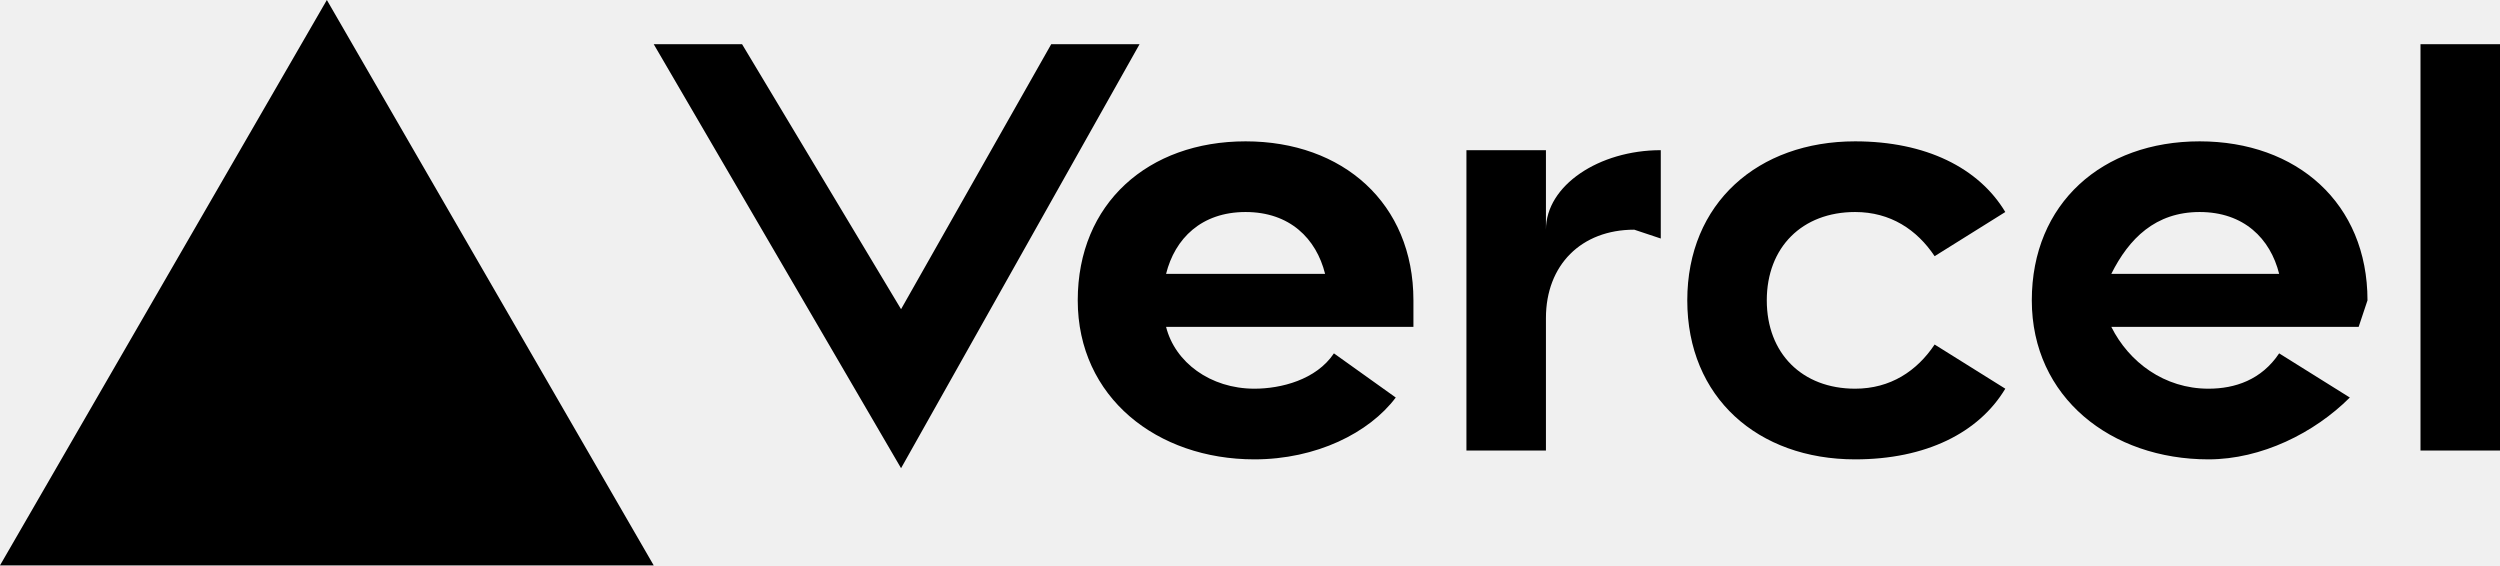
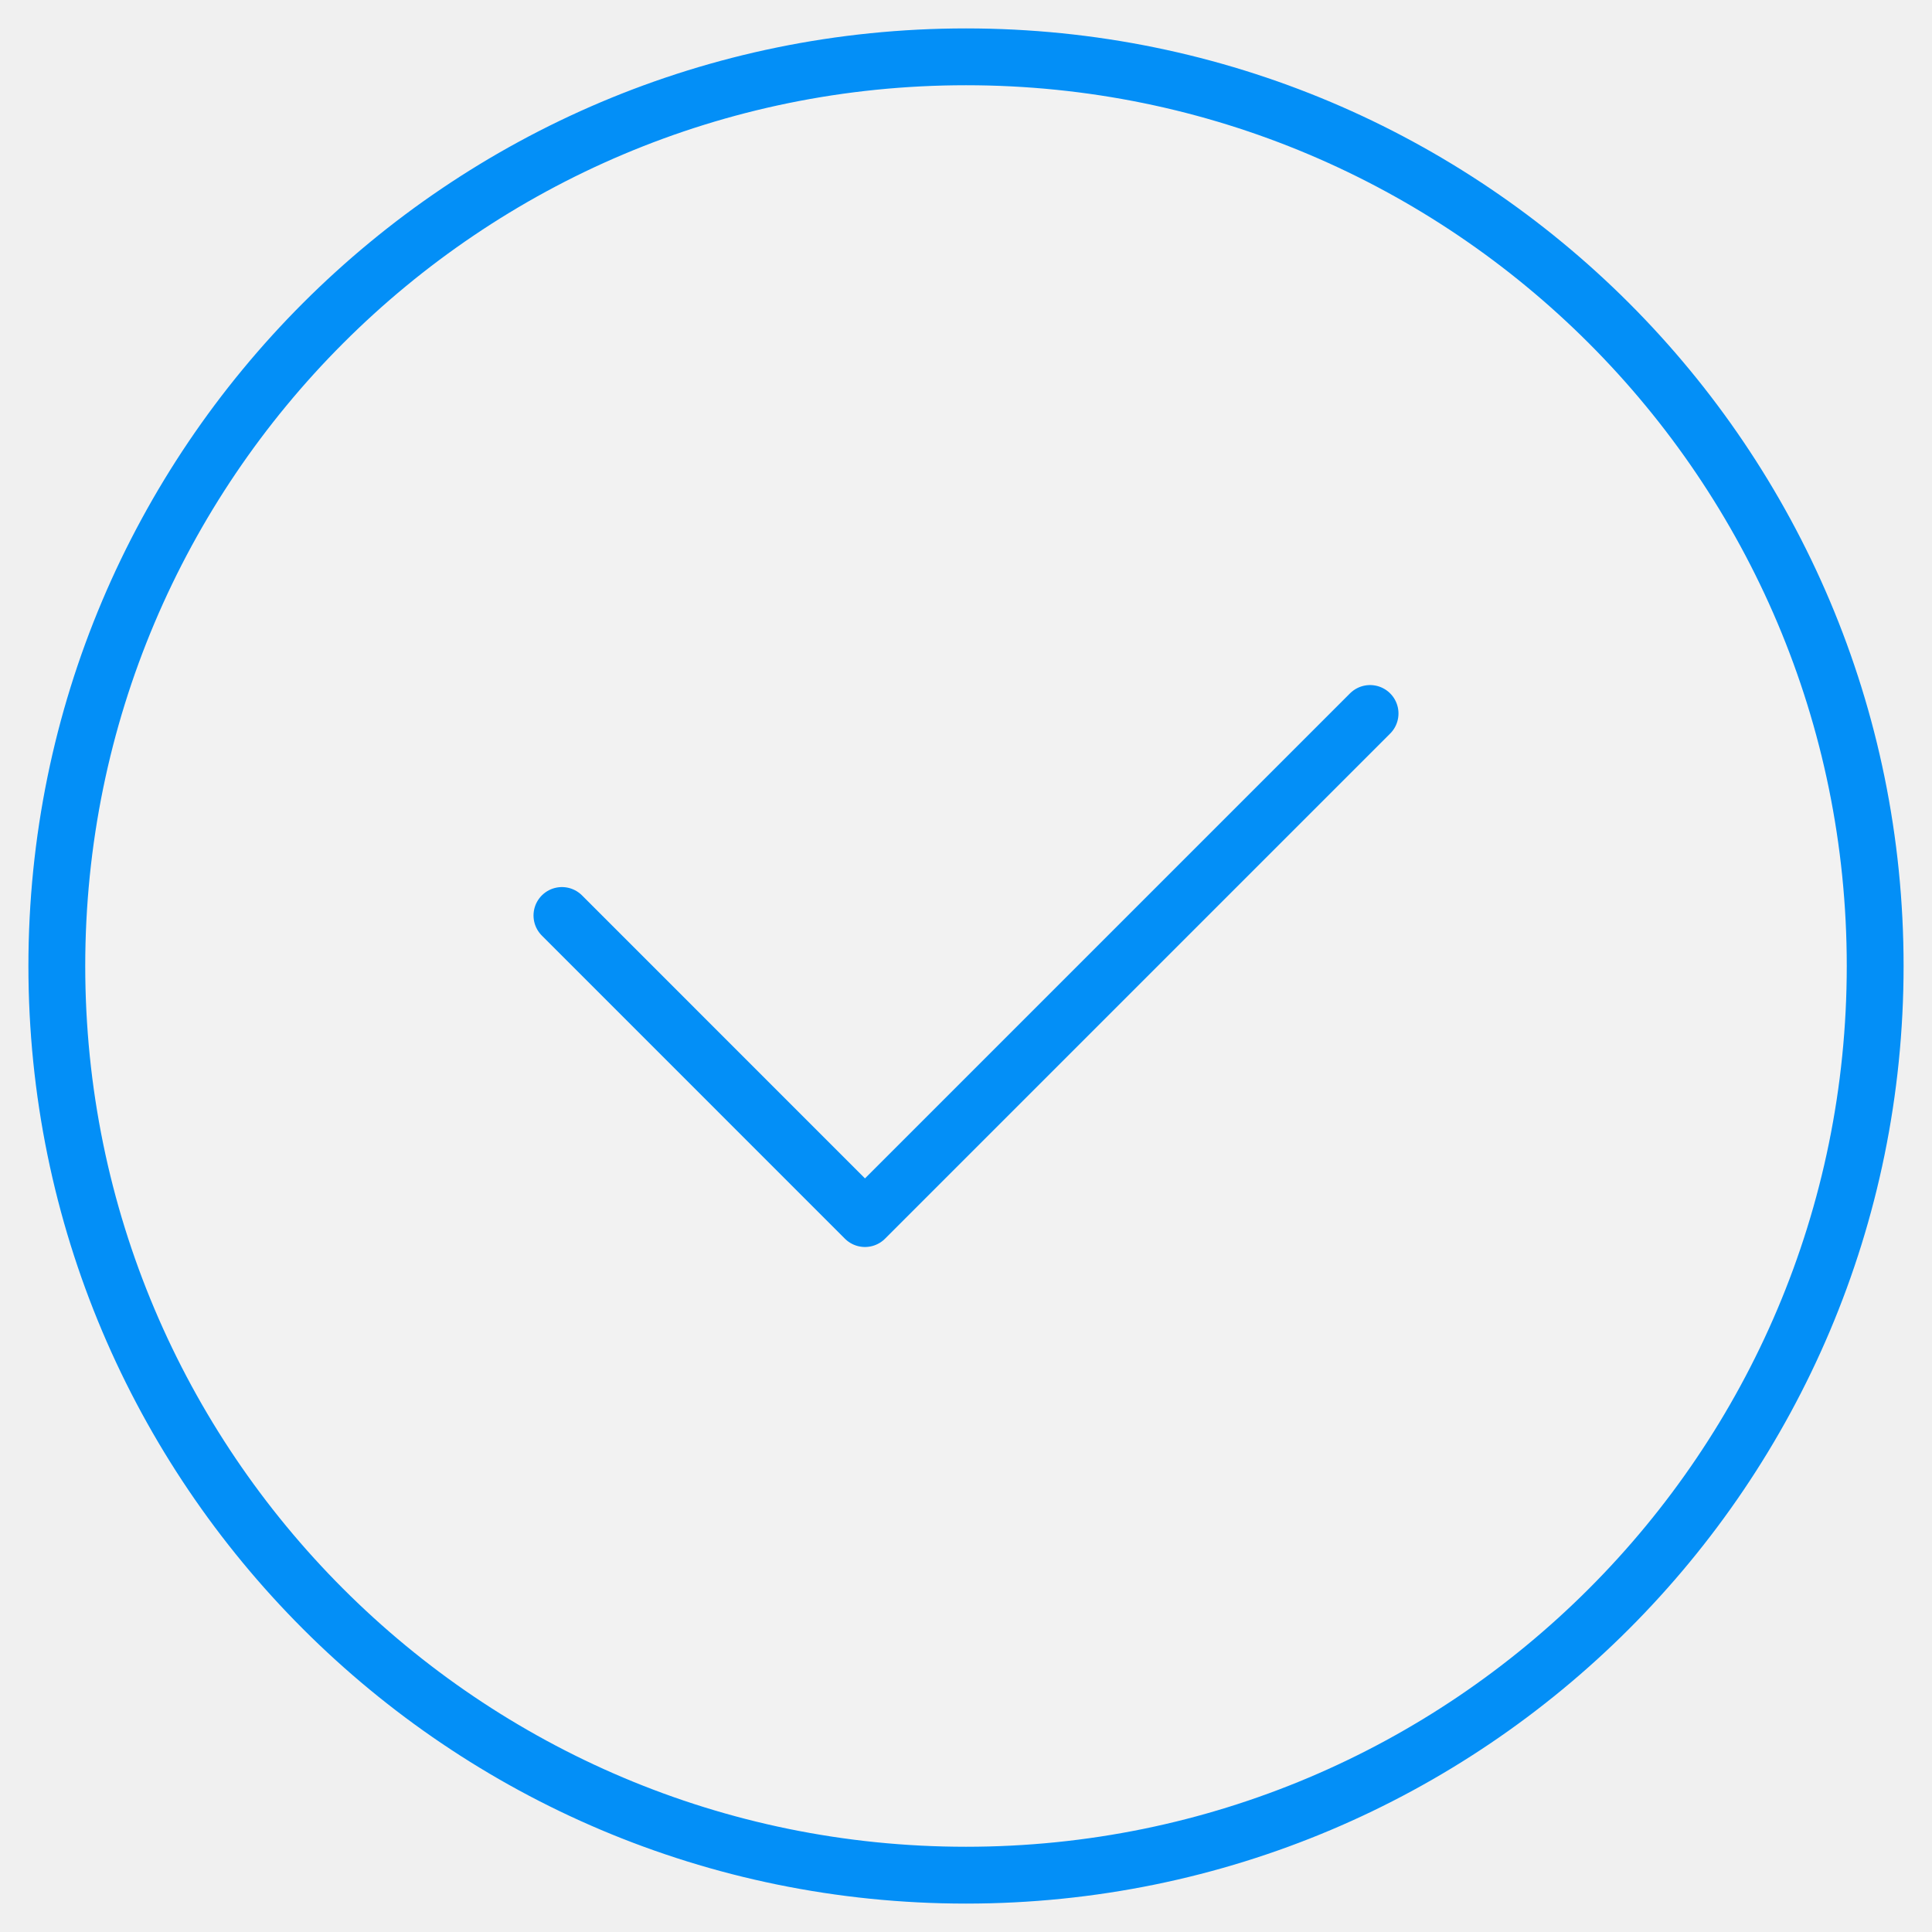
- <svg xmlns="http://www.w3.org/2000/svg" fill="none" viewBox="0 0 283 64">
-   <path fill="black" d="M141 16c-11 0-19 7-19 18s9 18 20 18c7 0 13-3 16-7l-7-5c-2 3-6 4-9 4-5 0-9-3-10-7h28v-3c0-11-8-18-19-18zm-9 15c1-4 4-7 9-7s8 3 9 7h-18zm117-15c-11 0-19 7-19 18s9 18 20 18c6 0 12-3 16-7l-8-5c-2 3-5 4-8 4-5 0-9-3-11-7h28l1-3c0-11-8-18-19-18zm-10 15c2-4 5-7 10-7s8 3 9 7h-19zm-39 3c0 6 4 10 10 10 4 0 7-2 9-5l8 5c-3 5-9 8-17 8-11 0-19-7-19-18s8-18 19-18c8 0 14 3 17 8l-8 5c-2-3-5-5-9-5-6 0-10 4-10 10zm83-29v46h-9V5h9zM37 0l37 64H0L37 0zm92 5-27 48L74 5h10l18 30 17-30h10zm59 12v10l-3-1c-6 0-10 4-10 10v15h-9V17h9v9c0-5 6-9 13-9z" />
+ <svg xmlns="http://www.w3.org/2000/svg" width="34" height="34" viewBox="0 0 34 34" fill="none">
+   <path d="M33 17C33 8.163 25.837 1 17 1C8.163 1 1 8.163 1 17C1 25.837 8.163 33 17 33C25.837 33 33 25.837 33 17Z" fill="white" fill-opacity="0.12" stroke="#038FF7" stroke-linecap="round" stroke-linejoin="round" />
+   <path d="M9.889 16.111L15.222 21.445L24.111 12.556" stroke="#038FF7" stroke-linecap="round" stroke-linejoin="round" />
</svg>
